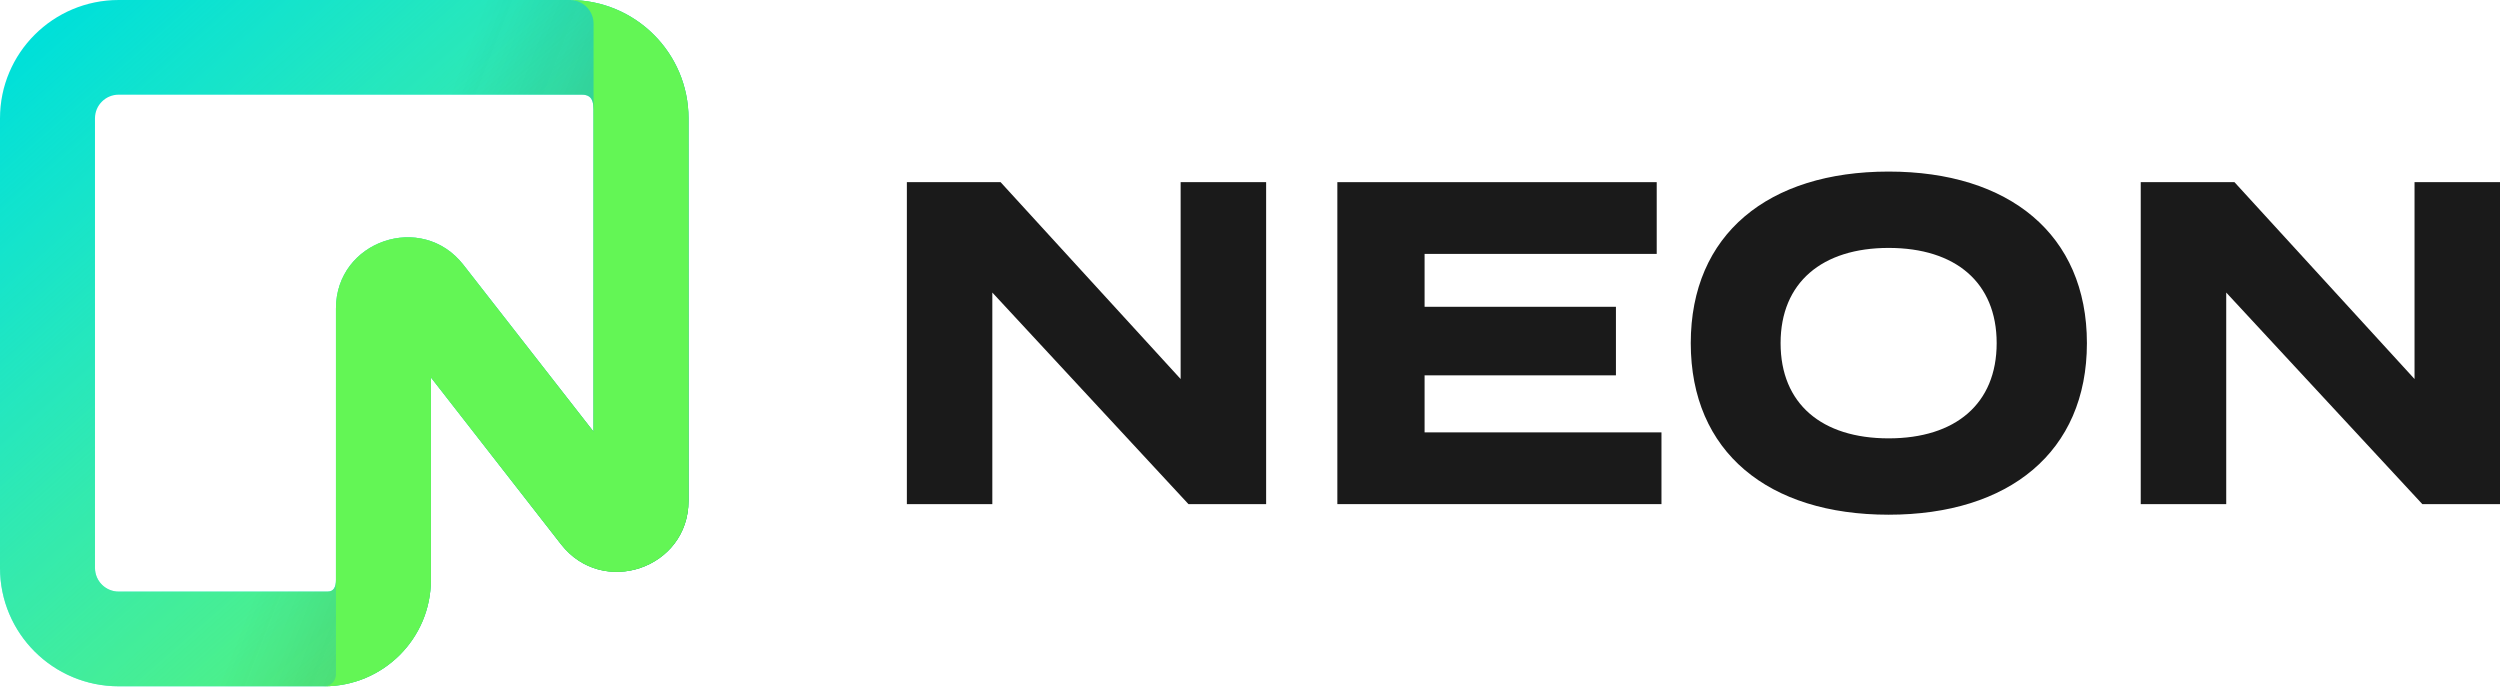
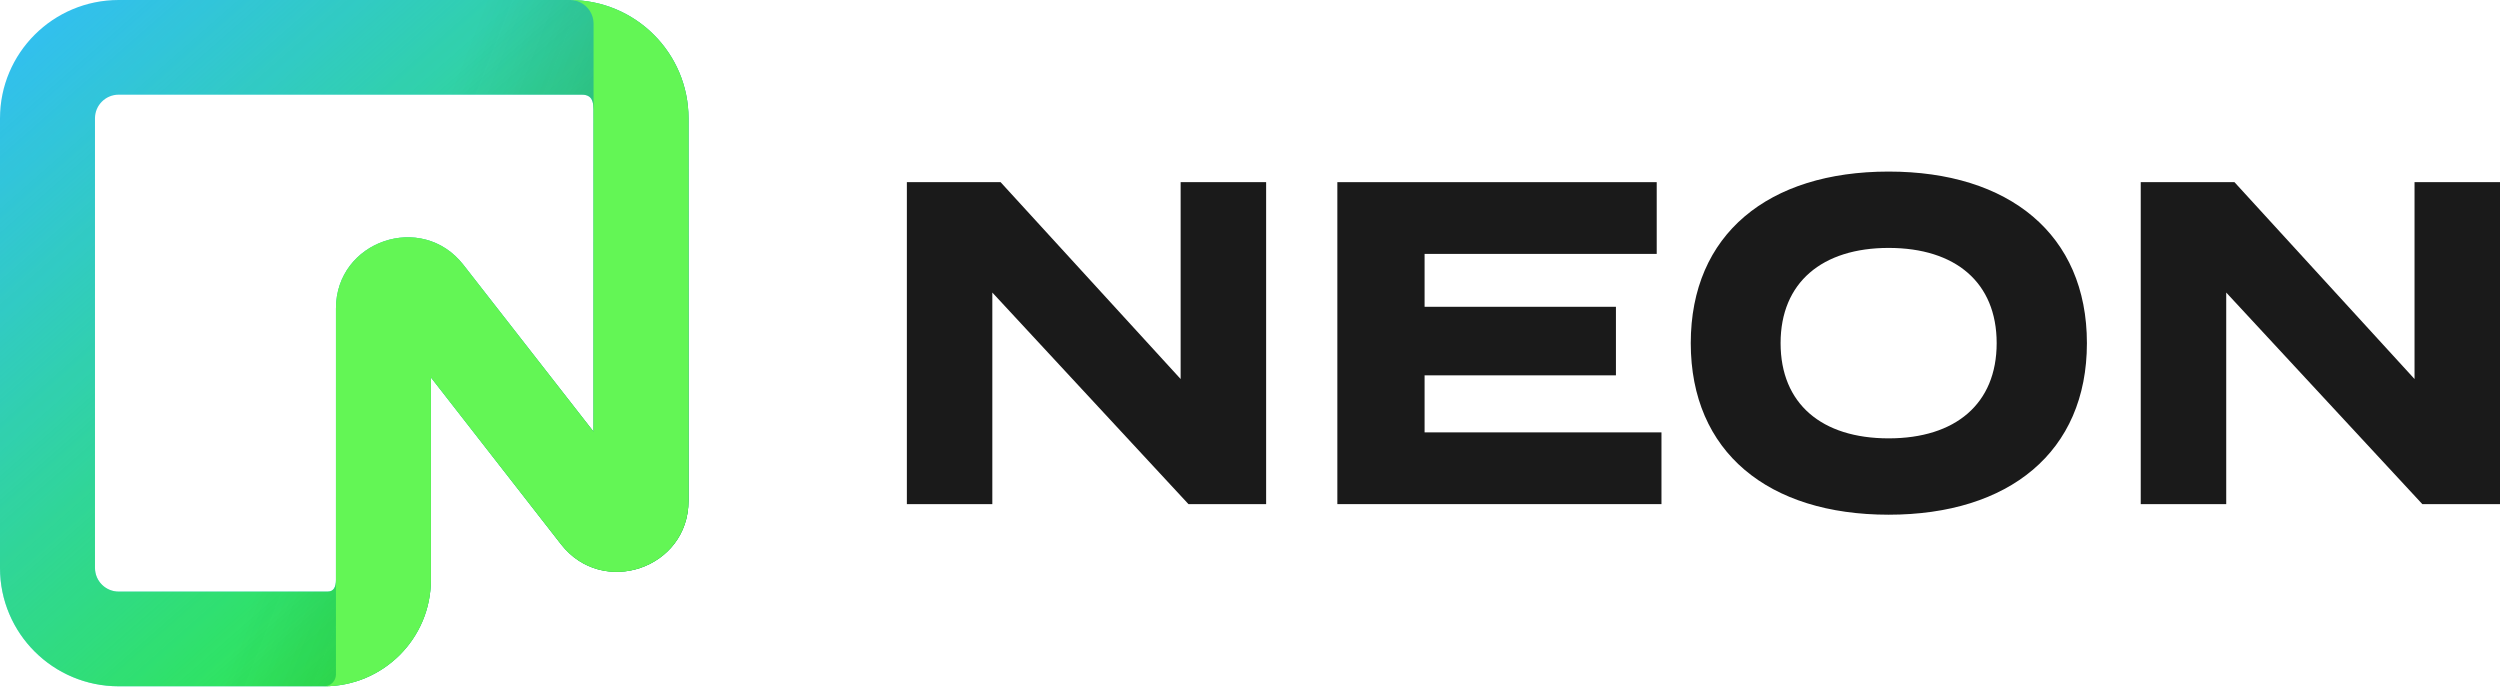
<svg xmlns="http://www.w3.org/2000/svg" width="102" height="28" viewBox="0 0 102 28" fill="none">
-   <path fill-rule="evenodd" clip-rule="evenodd" d="M0 4.828C0 2.161 2.168 0 4.843 0H23.248C25.923 0 28.092 2.161 28.092 4.828V20.43C28.092 23.188 24.59 24.385 22.891 22.208L17.581 15.399V23.655C17.581 26.055 15.63 28 13.222 28H4.843C2.168 28 0 25.839 0 23.172V4.828ZM4.843 3.862C4.308 3.862 3.875 4.294 3.875 4.828V23.172C3.875 23.706 4.308 24.138 4.843 24.138H13.368C13.635 24.138 13.707 23.922 13.707 23.655V12.584C13.707 9.826 17.209 8.629 18.907 10.806L24.217 17.615V4.828C24.217 4.294 24.267 3.862 23.733 3.862H4.843Z" fill="#00E0D9" />
+   <path fill-rule="evenodd" clip-rule="evenodd" d="M0 4.828C0 2.161 2.168 0 4.843 0H23.248C25.923 0 28.092 2.161 28.092 4.828V20.43C28.092 23.188 24.59 24.385 22.891 22.208L17.581 15.399V23.655C17.581 26.055 15.63 28 13.222 28H4.843C2.168 28 0 25.839 0 23.172V4.828ZM4.843 3.862C4.308 3.862 3.875 4.294 3.875 4.828V23.172C3.875 23.706 4.308 24.138 4.843 24.138H13.368C13.635 24.138 13.707 23.922 13.707 23.655V12.584C13.707 9.826 17.209 8.629 18.907 10.806L24.217 17.615V4.828C24.217 4.294 24.267 3.862 23.733 3.862H4.843Z" fill="#32C0ED" />
  <path fill-rule="evenodd" clip-rule="evenodd" d="M0 4.828C0 2.161 2.168 0 4.843 0H23.248C25.923 0 28.092 2.161 28.092 4.828V20.43C28.092 23.188 24.59 24.385 22.891 22.208L17.581 15.399V23.655C17.581 26.055 15.63 28 13.222 28H4.843C2.168 28 0 25.839 0 23.172V4.828ZM4.843 3.862C4.308 3.862 3.875 4.294 3.875 4.828V23.172C3.875 23.706 4.308 24.138 4.843 24.138H13.368C13.635 24.138 13.707 23.922 13.707 23.655V12.584C13.707 9.826 17.209 8.629 18.907 10.806L24.217 17.615V4.828C24.217 4.294 24.267 3.862 23.733 3.862H4.843Z" fill="url(#paint0_linear_4288_29134)" />
  <path fill-rule="evenodd" clip-rule="evenodd" d="M0 4.828C0 2.161 2.168 0 4.843 0H23.248C25.923 0 28.092 2.161 28.092 4.828V20.43C28.092 23.188 24.59 24.385 22.891 22.208L17.581 15.399V23.655C17.581 26.055 15.63 28 13.222 28H4.843C2.168 28 0 25.839 0 23.172V4.828ZM4.843 3.862C4.308 3.862 3.875 4.294 3.875 4.828V23.172C3.875 23.706 4.308 24.138 4.843 24.138H13.368C13.635 24.138 13.707 23.922 13.707 23.655V12.584C13.707 9.826 17.209 8.629 18.907 10.806L24.217 17.615V4.828C24.217 4.294 24.267 3.862 23.733 3.862H4.843Z" fill="url(#paint1_linear_4288_29134)" fill-opacity="0.4" />
  <path d="M23.248 0C25.923 0 28.091 2.161 28.091 4.828V20.43C28.091 23.188 24.589 24.385 22.891 22.208L17.581 15.399V23.655C17.581 26.055 15.63 28 13.222 28C13.49 28 13.707 27.784 13.707 27.517V12.584C13.707 9.826 17.208 8.629 18.907 10.806L24.217 17.615V0.966C24.217 0.432 23.783 0 23.248 0Z" fill="#63F655" />
  <path d="M48.17 7.432V15.464L40.824 7.432H37V20.568H40.487V11.936L48.489 20.568H51.658V7.432H48.17Z" fill="#1A1A1A" />
  <path d="M58.123 17.641V15.314H65.93V12.517H58.123V10.359H67.594V7.432H54.564V20.568H67.788V17.641H58.123Z" fill="#1A1A1A" />
  <path d="M77.056 21C81.959 21 85.146 18.448 85.146 14C85.146 9.552 81.959 7 77.056 7C72.152 7 68.983 9.552 68.983 14C68.983 18.448 72.152 21 77.056 21ZM77.056 17.885C74.329 17.885 72.648 16.477 72.648 14C72.648 11.523 74.347 10.115 77.056 10.115C79.782 10.115 81.464 11.523 81.464 14C81.464 16.477 79.782 17.885 77.056 17.885Z" fill="#1A1A1A" />
  <path d="M98.513 7.432V15.464L91.166 7.432H87.342V20.568H90.83V11.936L98.831 20.568H102V7.432H98.513Z" fill="#1A1A1A" />
  <defs>
    <linearGradient id="paint0_linear_4288_29134" x1="28.092" y1="28" x2="3.481" y2="-0.08" gradientUnits="userSpaceOnUse">
-       <stop stop-color="#62F755" />
-       <stop offset="1" stop-color="#8FF986" stop-opacity="0" />
+       <stop stop-color="#2EF51C" />
+       <stop offset="1" stop-color="#2EF51C" stop-opacity="0" />
    </linearGradient>
    <linearGradient id="paint1_linear_4288_29134" x1="28.092" y1="28" x2="11.421" y2="21.494" gradientUnits="userSpaceOnUse">
      <stop stop-opacity="0.9" />
      <stop offset="1" stop-color="#1A1A1A" stop-opacity="0" />
    </linearGradient>
  </defs>
</svg>
